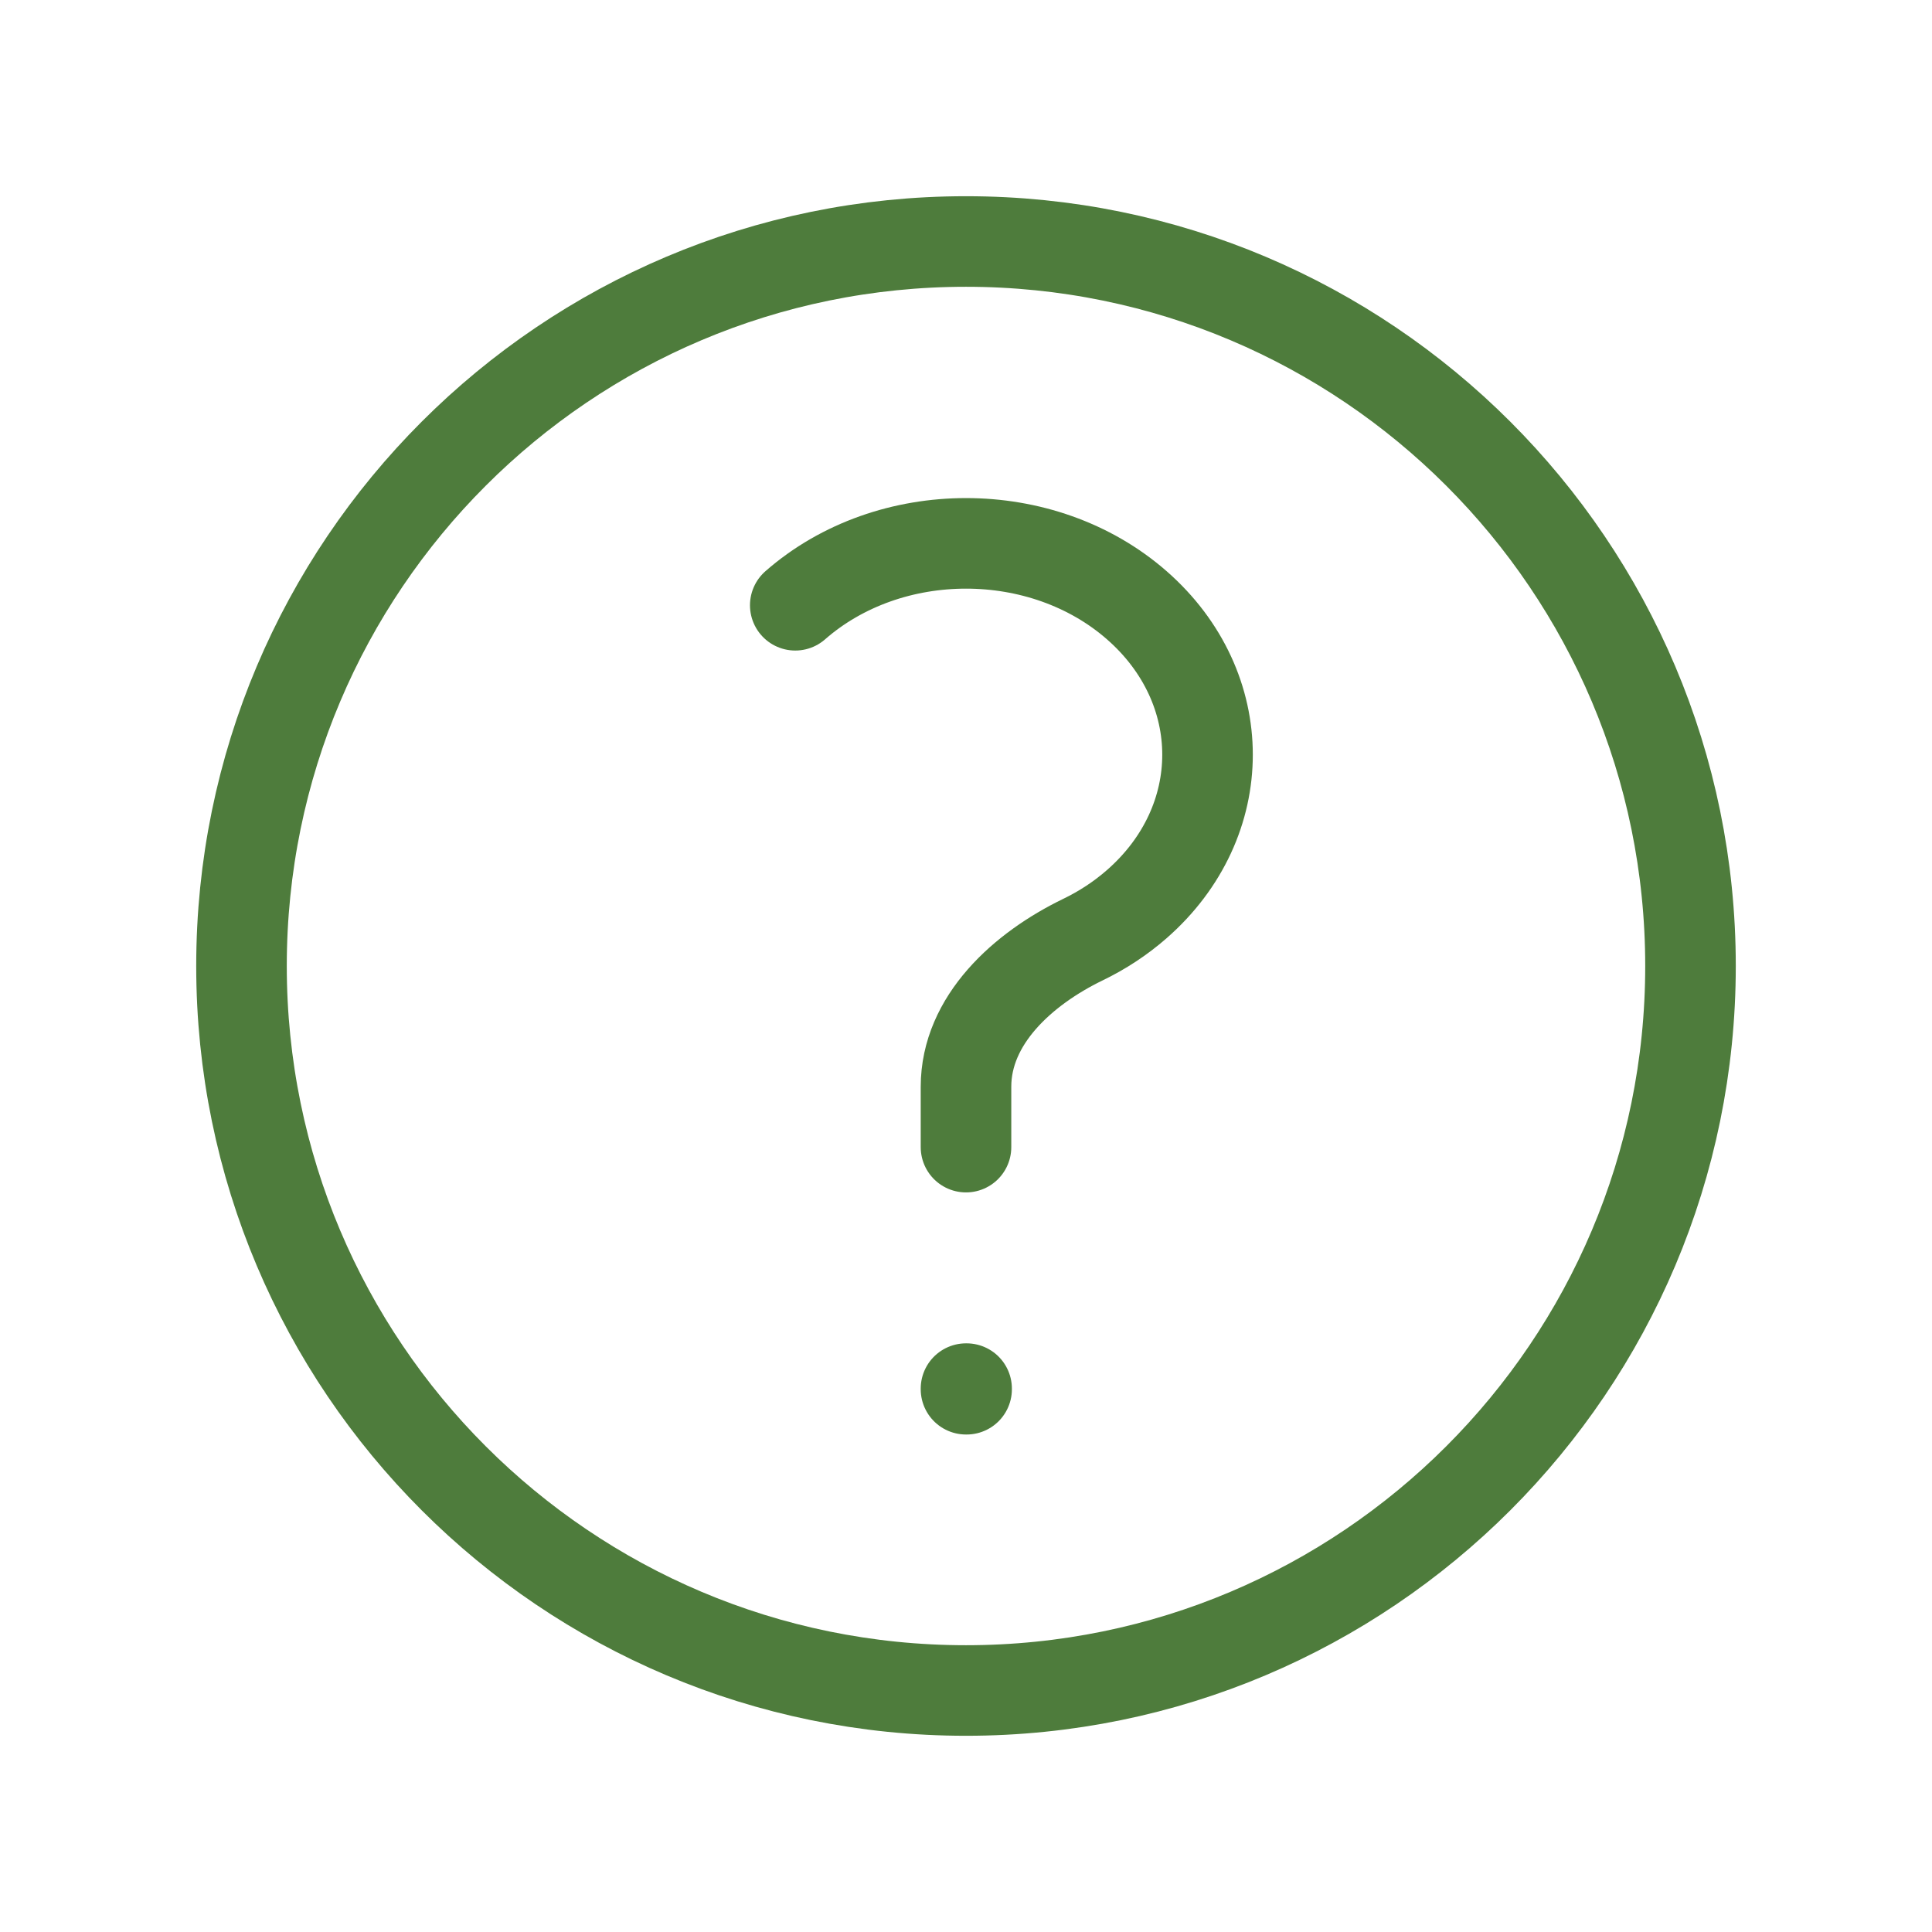
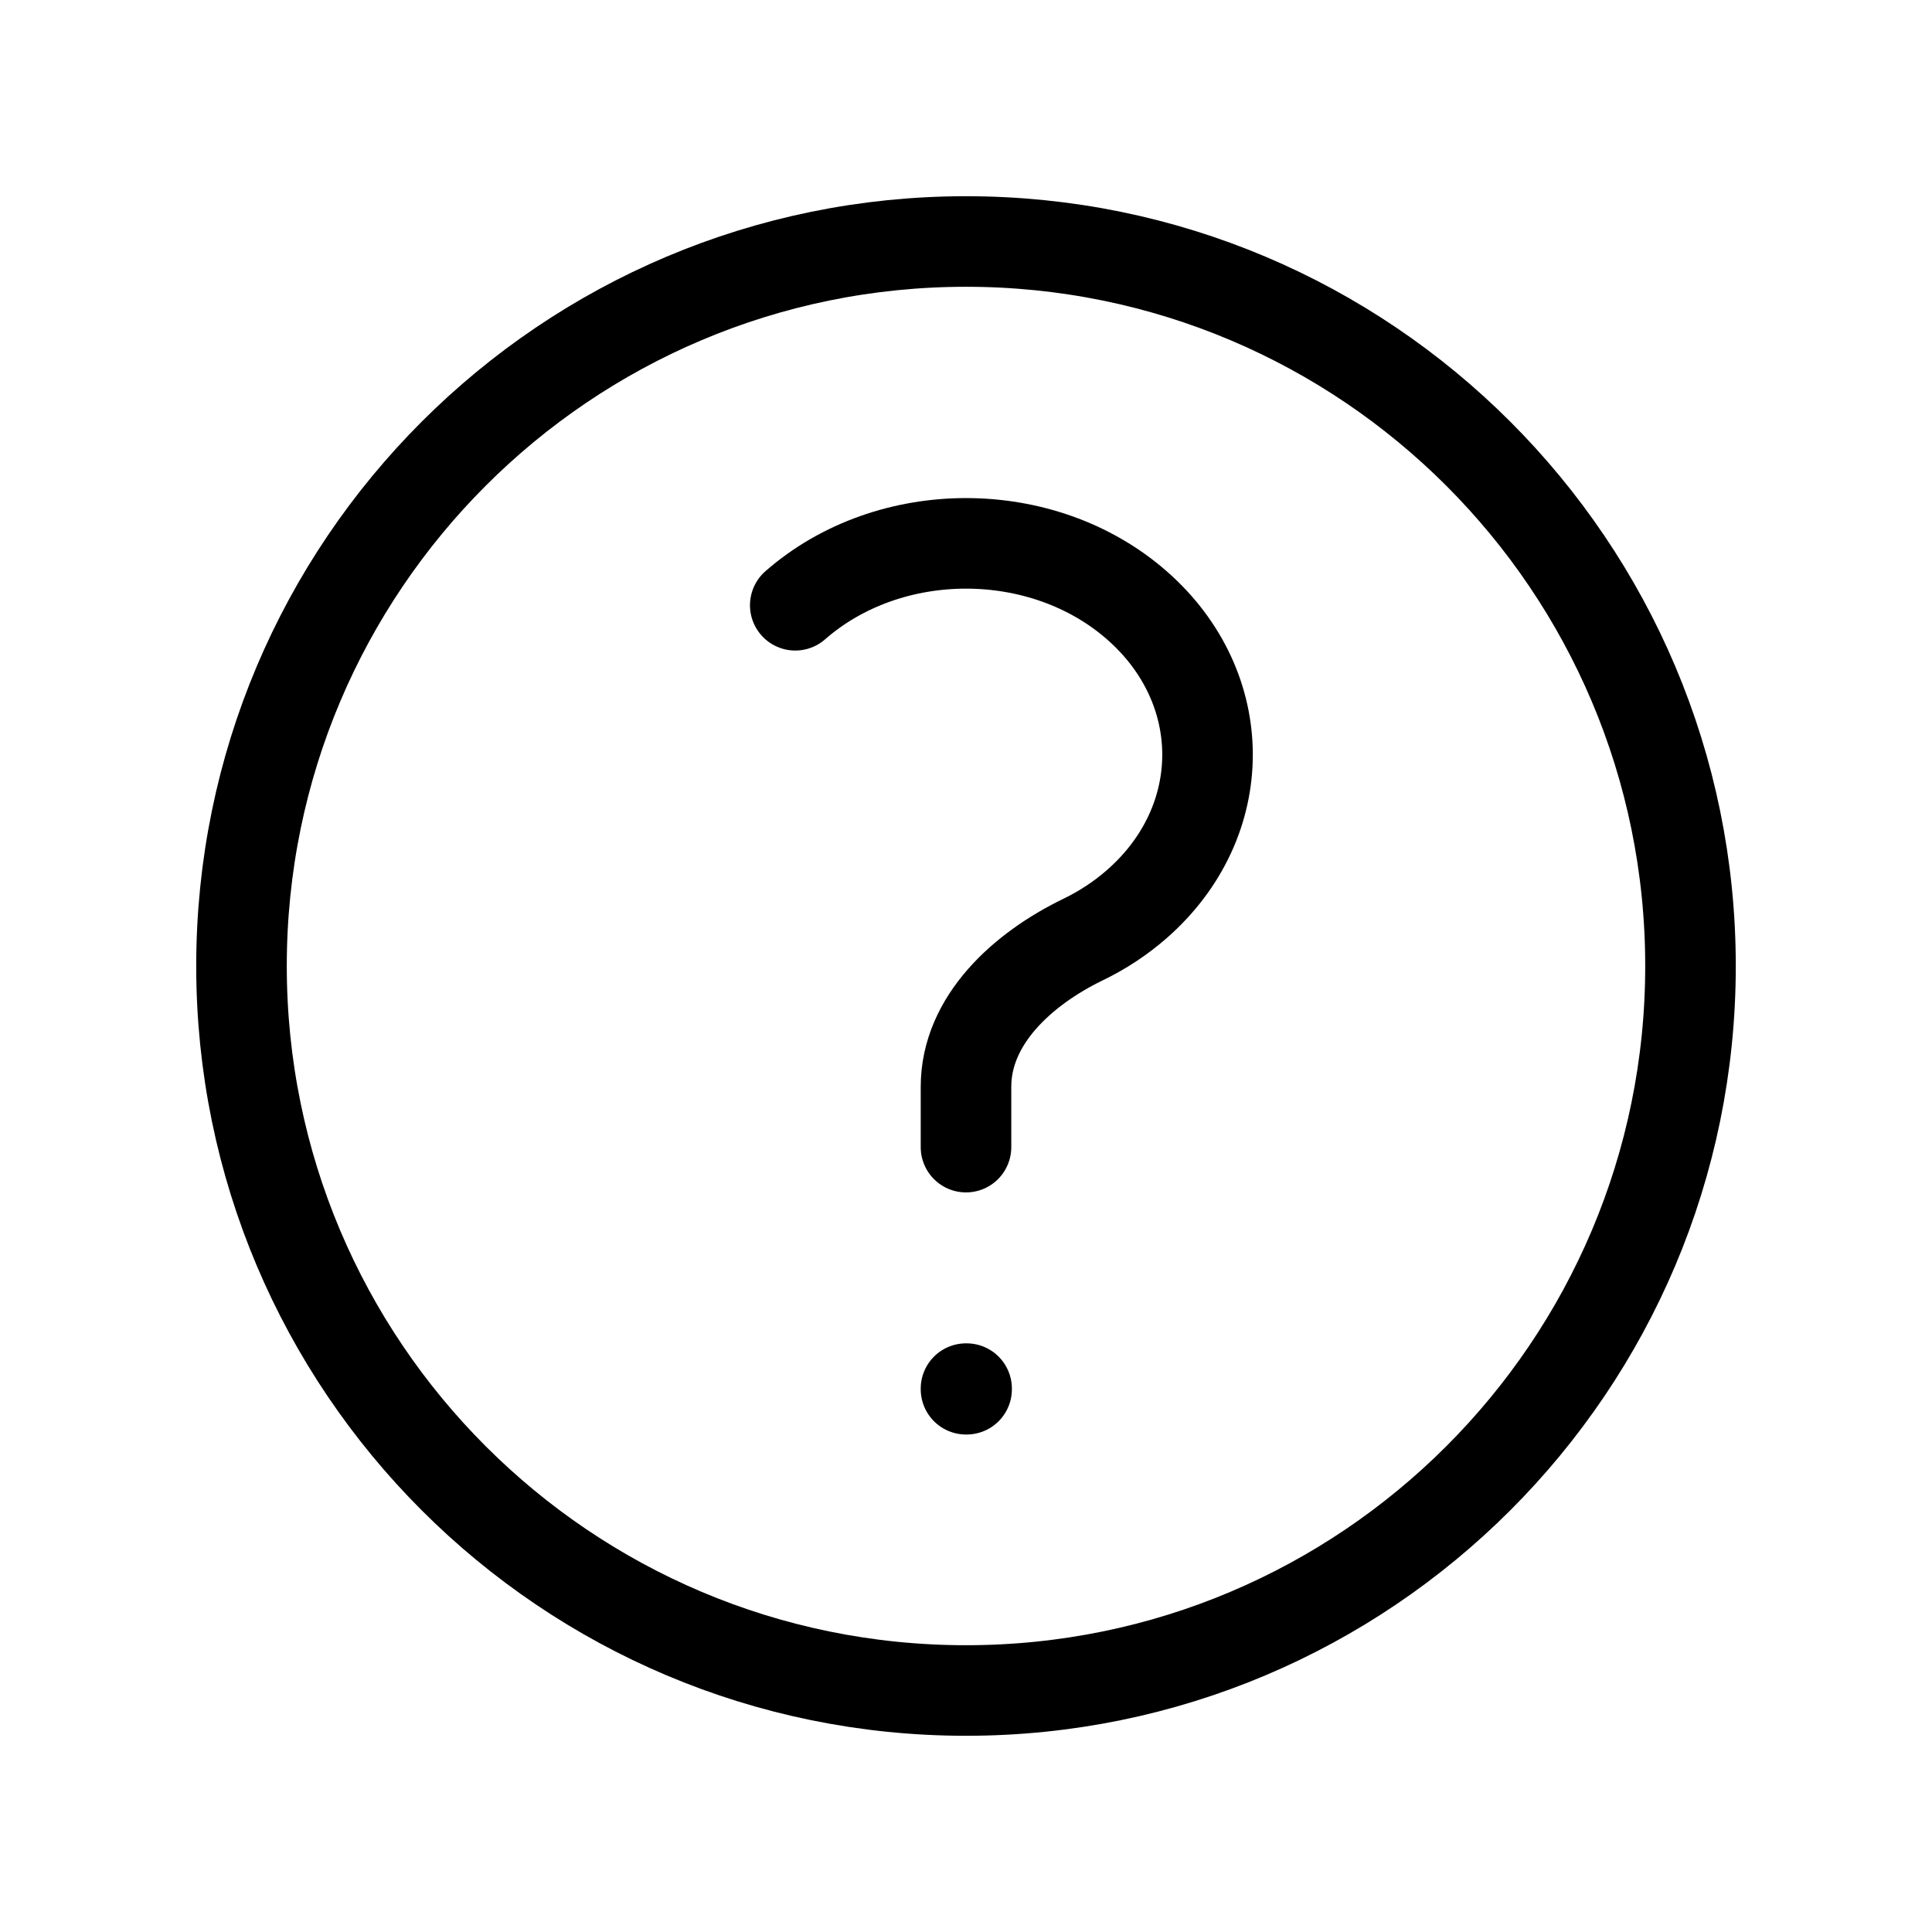
<svg xmlns="http://www.w3.org/2000/svg" width="32" height="32" viewBox="0 0 32 32" fill="none">
-   <path d="M13.172 10.025C14.734 8.658 17.267 8.658 18.829 10.025C20.391 11.392 20.391 13.608 18.829 14.975C18.557 15.213 18.256 15.409 17.935 15.564C16.941 16.046 16 16.895 16 18V19M28 16C28 22.627 22.627 28 16 28C9.373 28 4 22.627 4 16C4 9.373 9.373 4 16 4C22.627 4 28 9.373 28 16ZM16 23H16.01V23.01H16V23Z" stroke="#4E7C3C" stroke-width="1.5" stroke-linecap="round" stroke-linejoin="round" />
+   <path d="M13.172 10.025C14.734 8.658 17.267 8.658 18.829 10.025C20.391 11.392 20.391 13.608 18.829 14.975C18.557 15.213 18.256 15.409 17.935 15.564C16.941 16.046 16 16.895 16 18V19M28 16C28 22.627 22.627 28 16 28C9.373 28 4 22.627 4 16C4 9.373 9.373 4 16 4C22.627 4 28 9.373 28 16ZM16 23H16.01V23.01H16V23Z" stroke="currentColor" stroke-width="1.5" stroke-linecap="round" stroke-linejoin="round" />
</svg>
